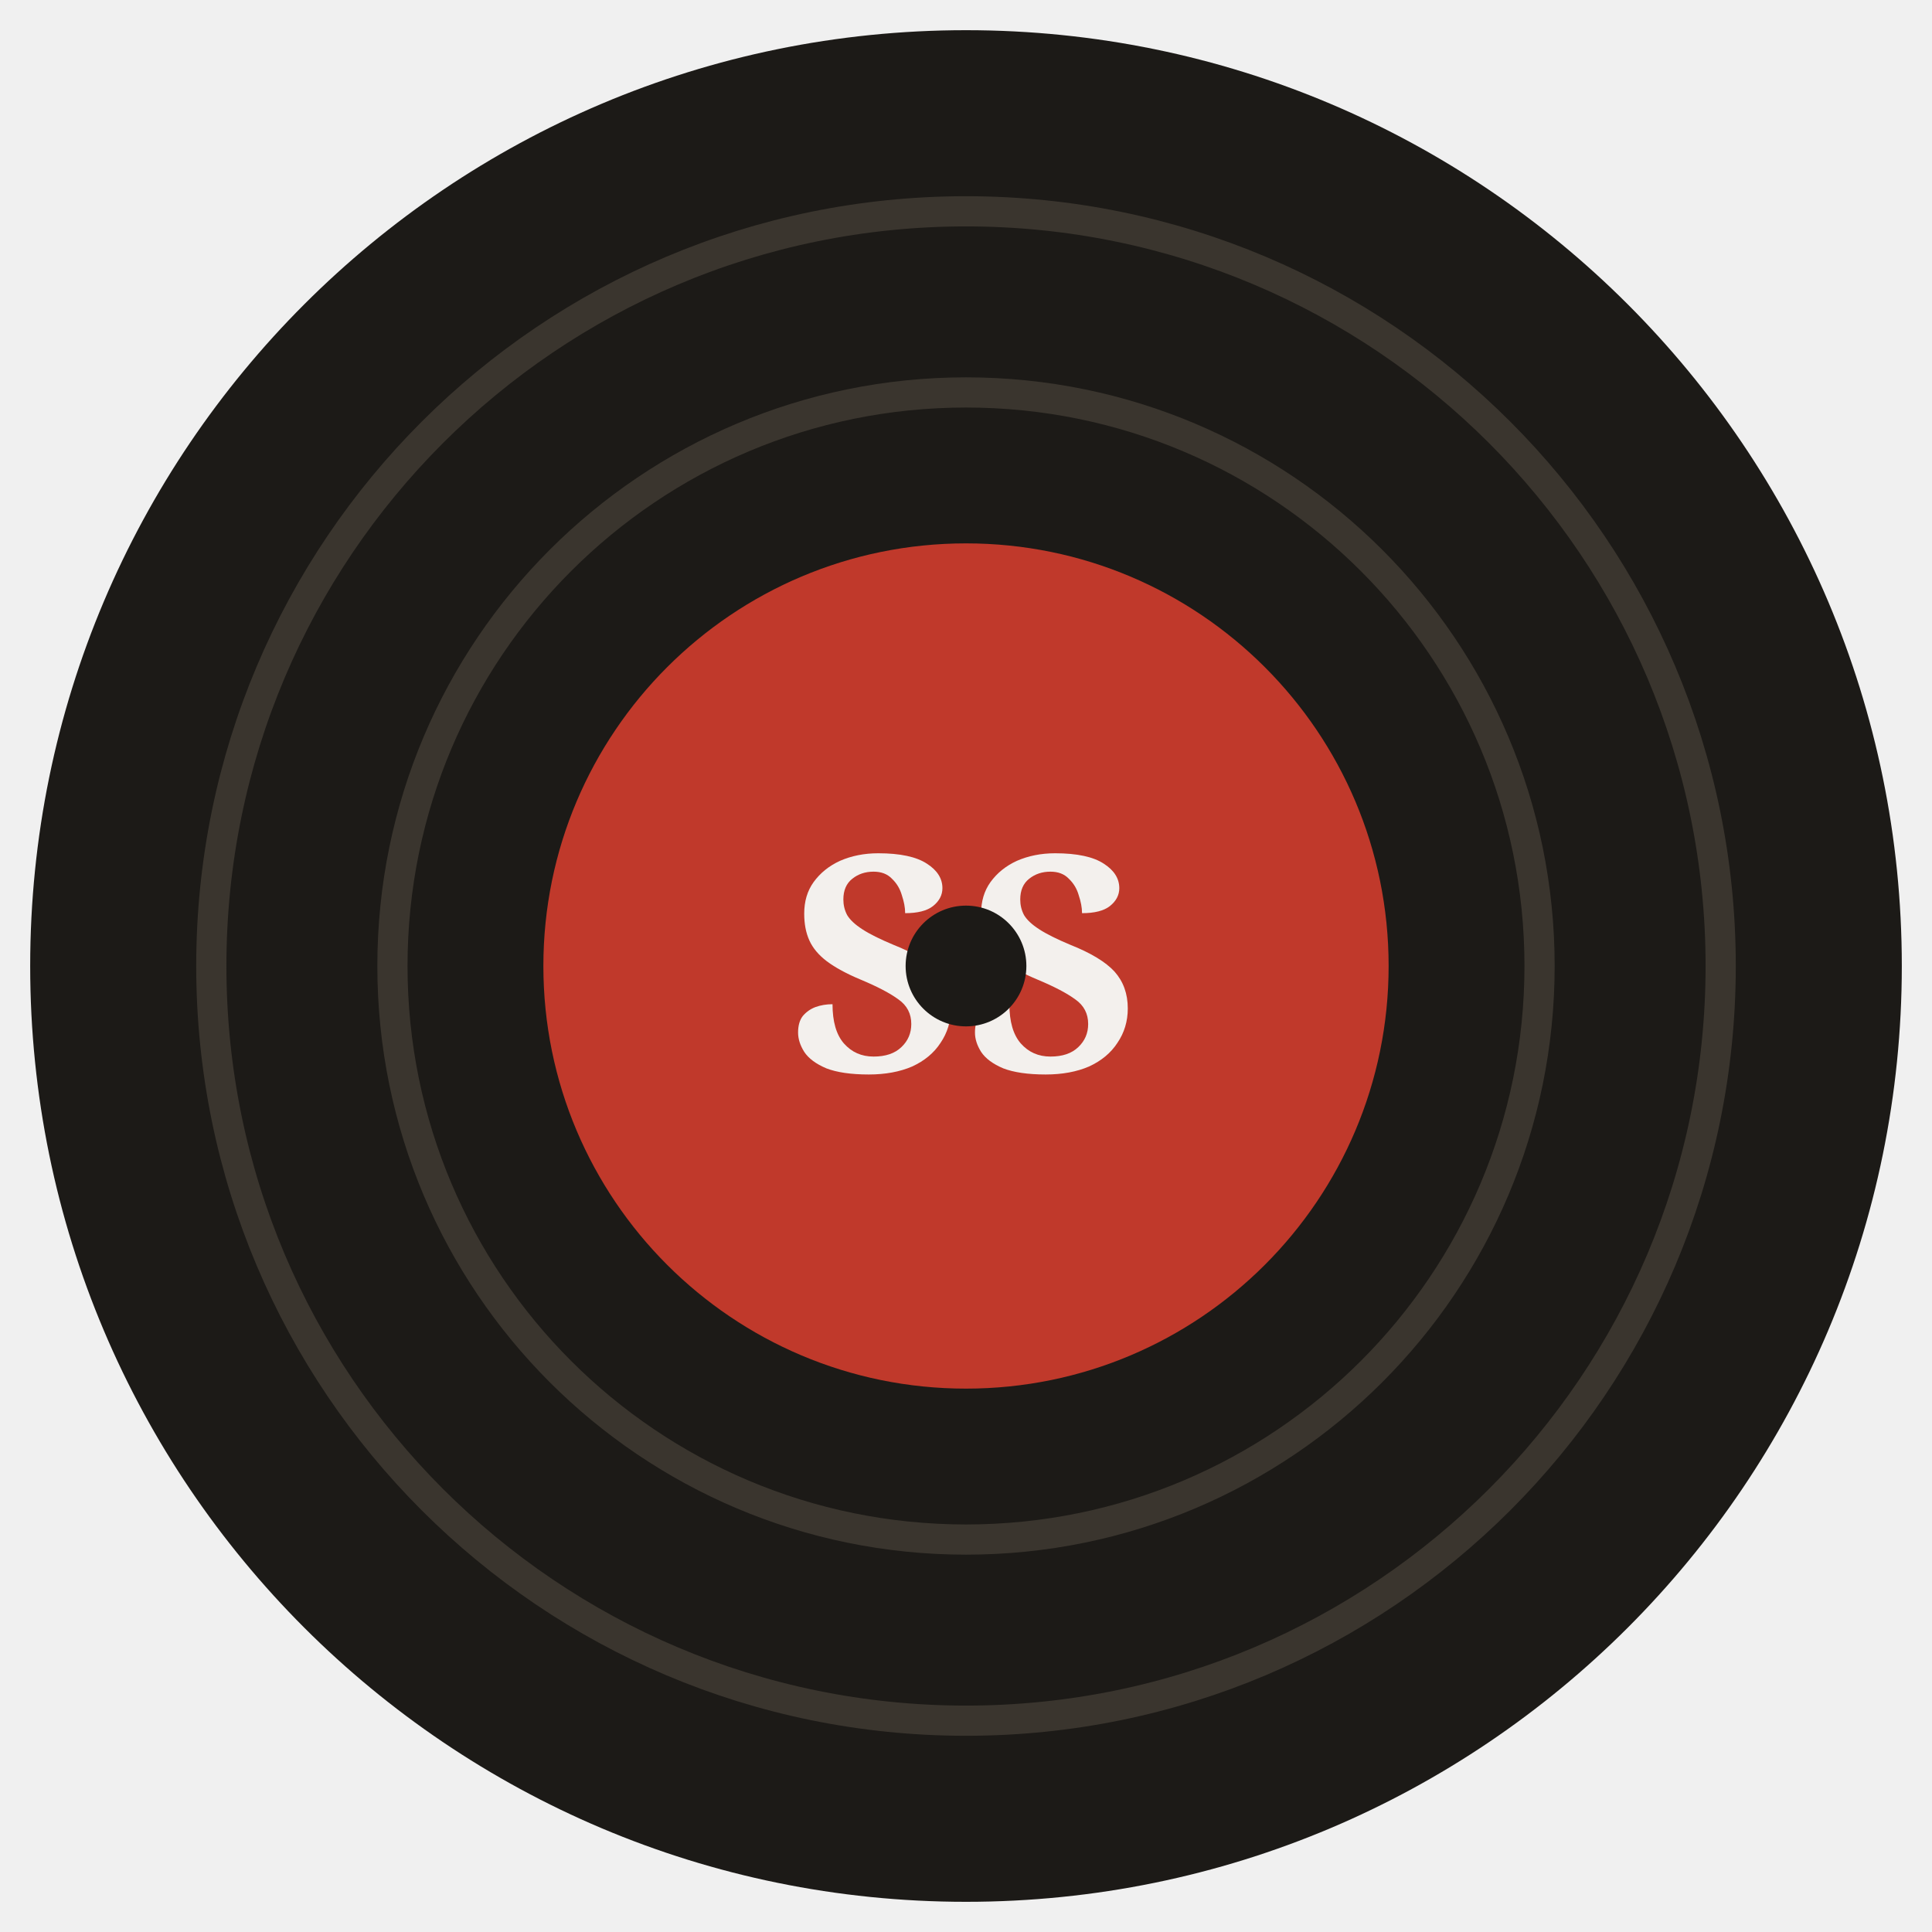
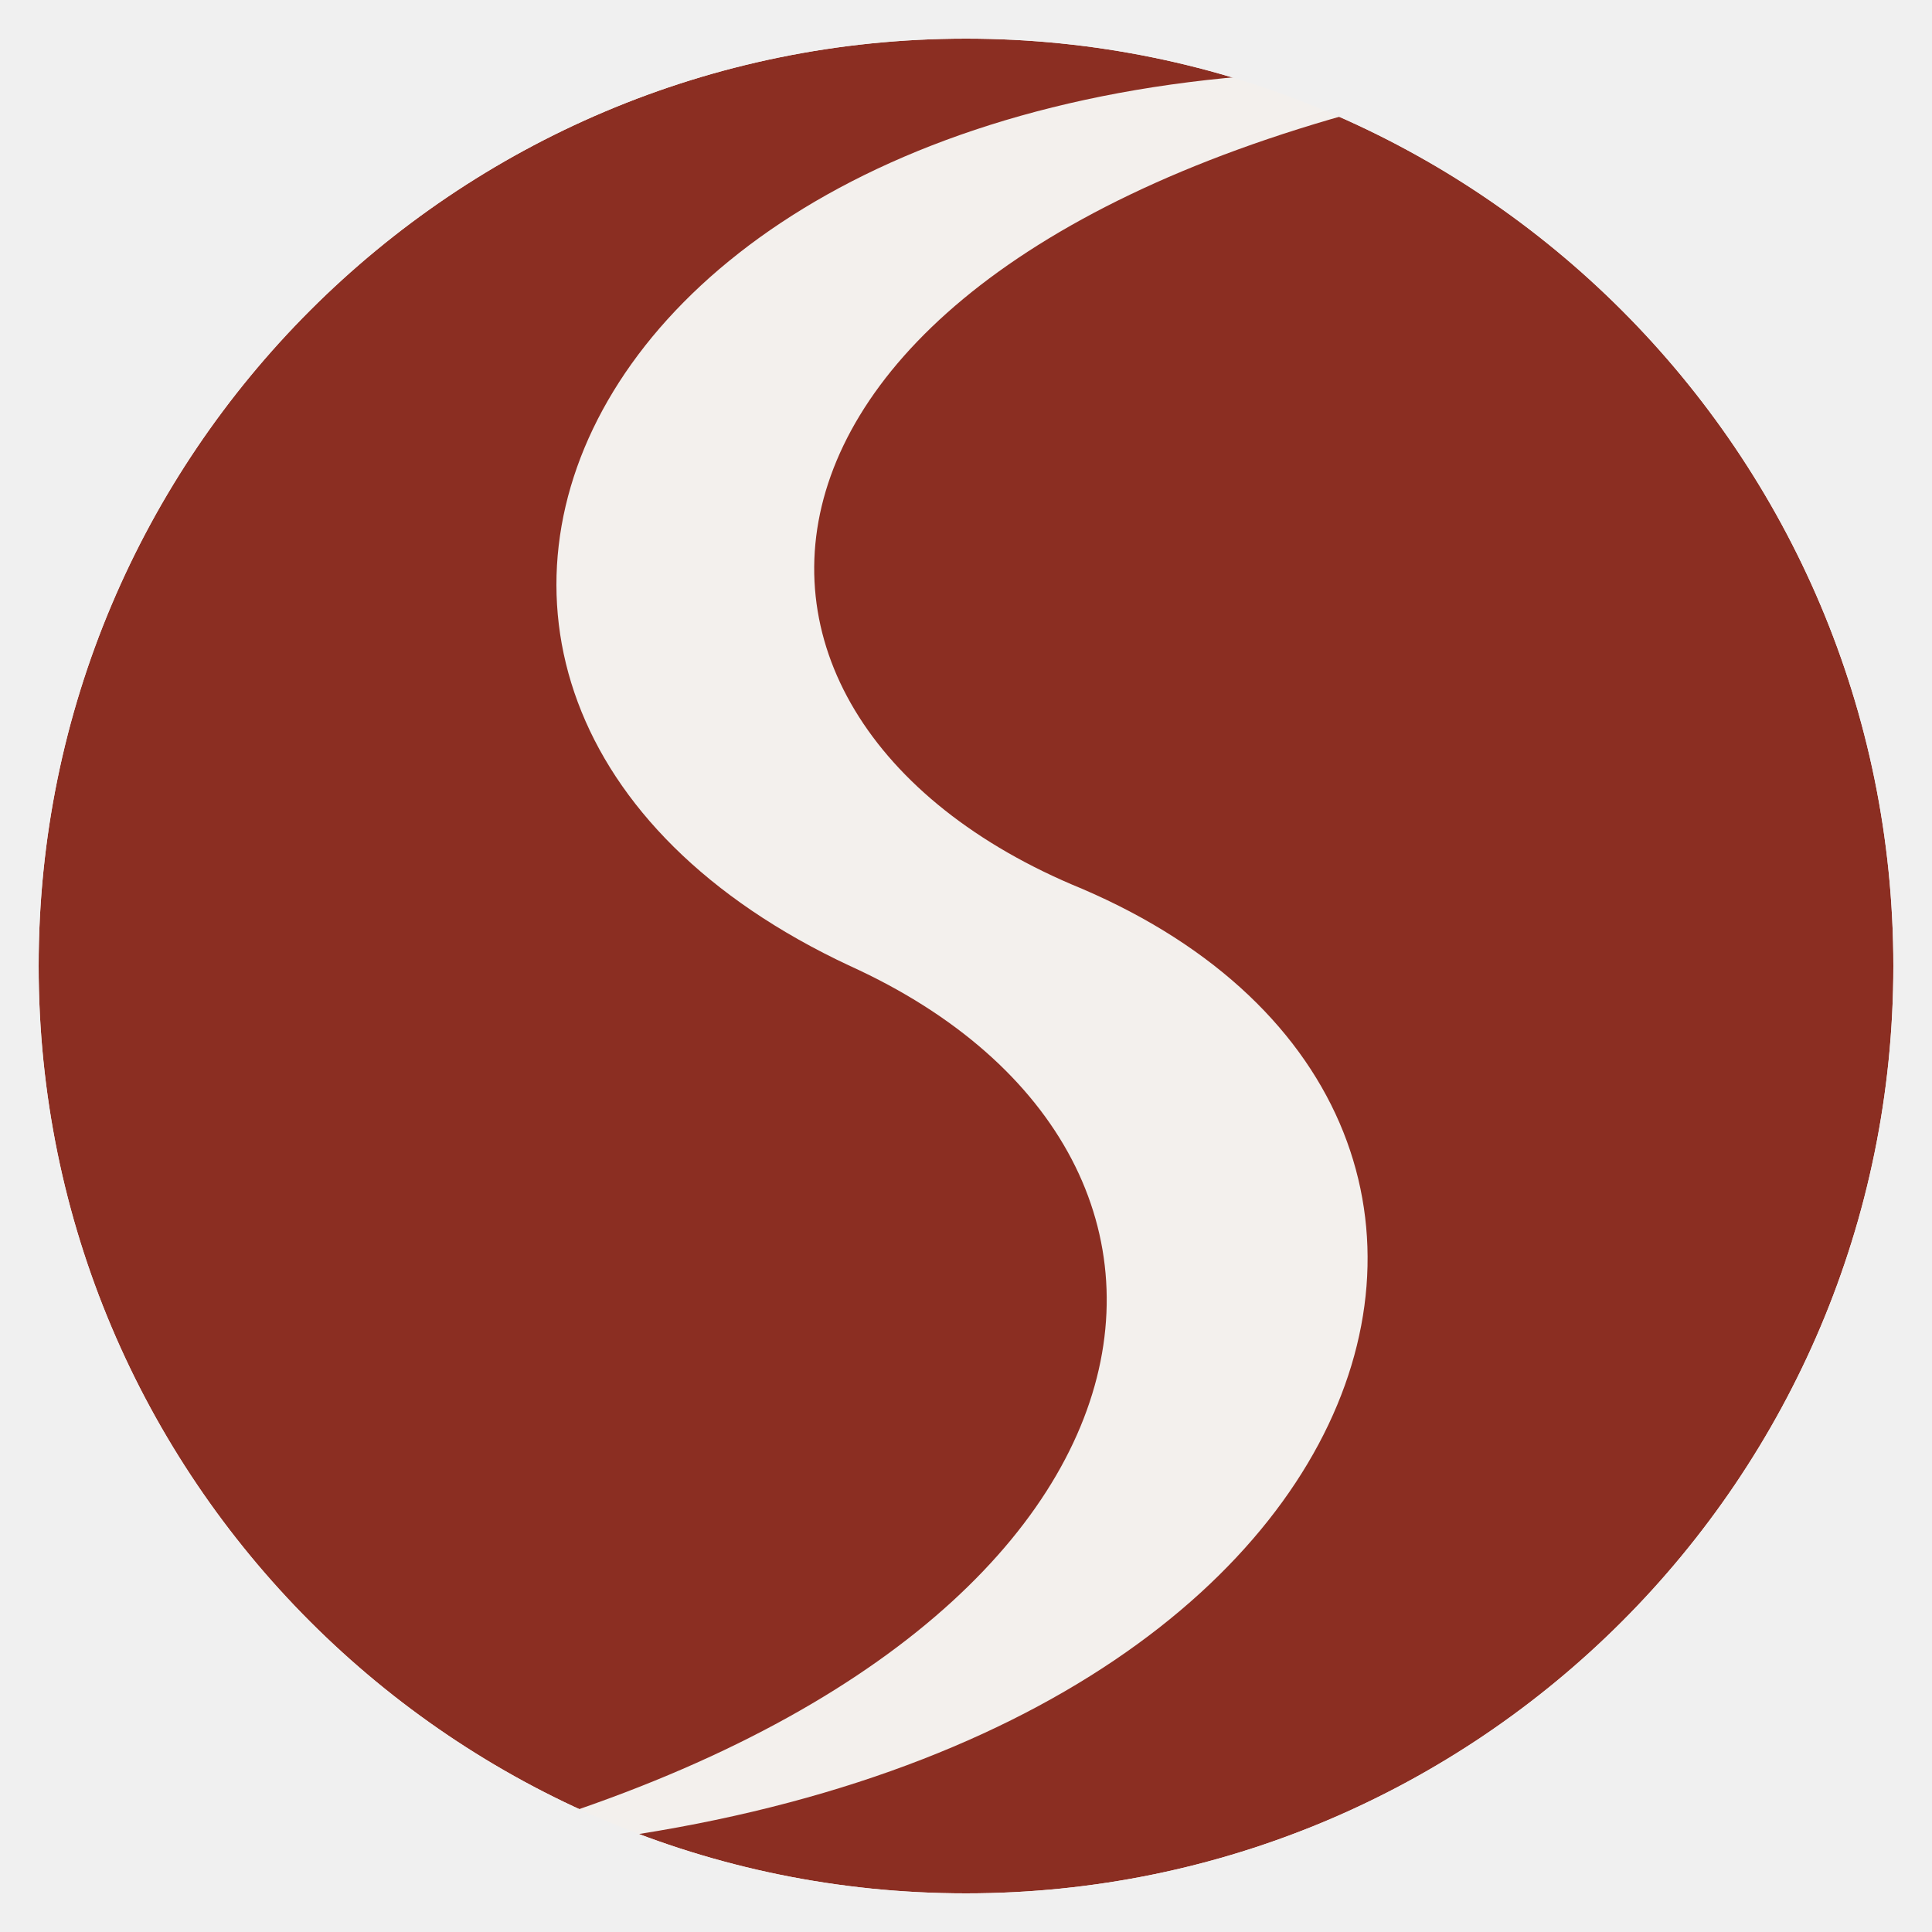
- <svg xmlns="http://www.w3.org/2000/svg" viewBox="0 0 64 64">
-   <circle cx="32" cy="32" r="31" fill="#1C1A17" />
-   <circle cx="32" cy="32" r="25" fill="none" stroke="#3A352E" stroke-width="1" />
-   <circle cx="32" cy="32" r="19" fill="none" stroke="#3A352E" stroke-width="1" />
-   <circle cx="32" cy="32" r="14" fill="#C0392B" />
-   <text x="32" y="35.5" text-anchor="middle" font-family="Georgia, 'Libre Bodoni', serif" font-size="10" font-weight="700" fill="#F3F0ED">SS</text>
-   <circle cx="32" cy="32" r="2" fill="#1C1A17" />
+ <svg xmlns="http://www.w3.org/2000/svg" viewBox="0 0 100 100">
+   <mask id="m">
+     <circle cx="50" cy="50" r="48" fill="#fff" />
+     <path d="M78 4 C 30 0, 14 36, 44 50 C 66 60, 62 86, 22 96 C 72 94, 84 58, 56 46 C 34 37, 36 12, 78 4 Z" fill="#000" />
+   </mask>
+   <circle cx="50" cy="50" r="48" fill="#f3f0ed" />
+   <circle cx="50" cy="50" r="48" fill="#8b2e22" mask="url(#m)" />
</svg>
